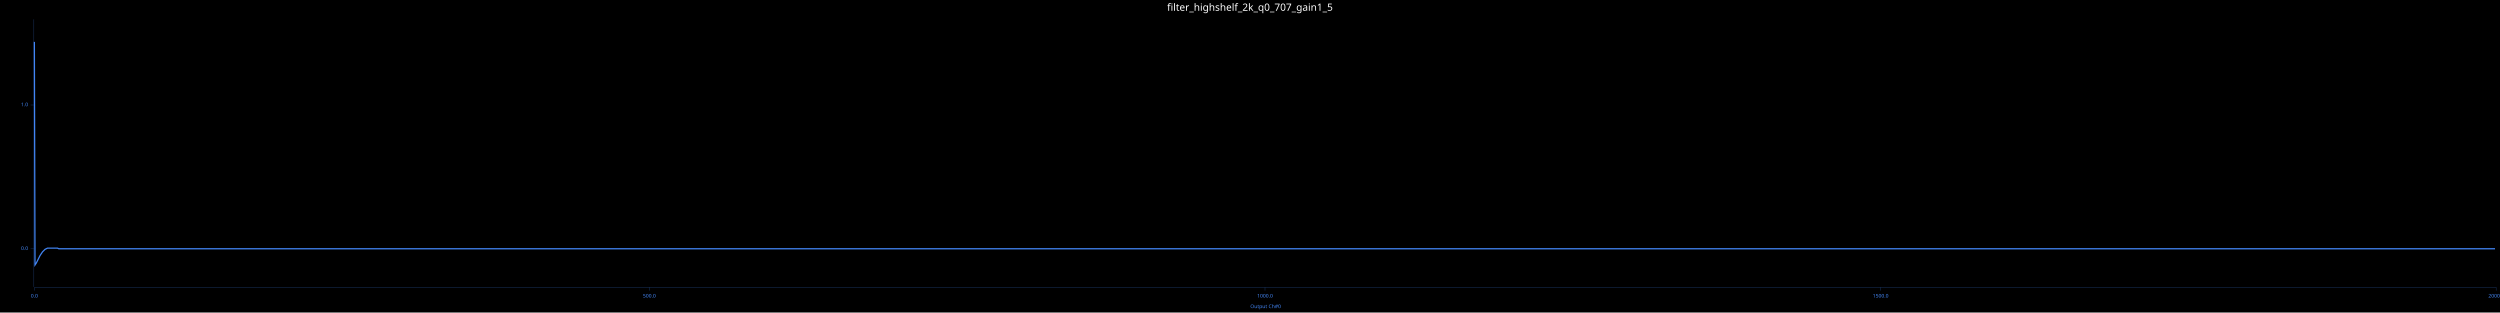
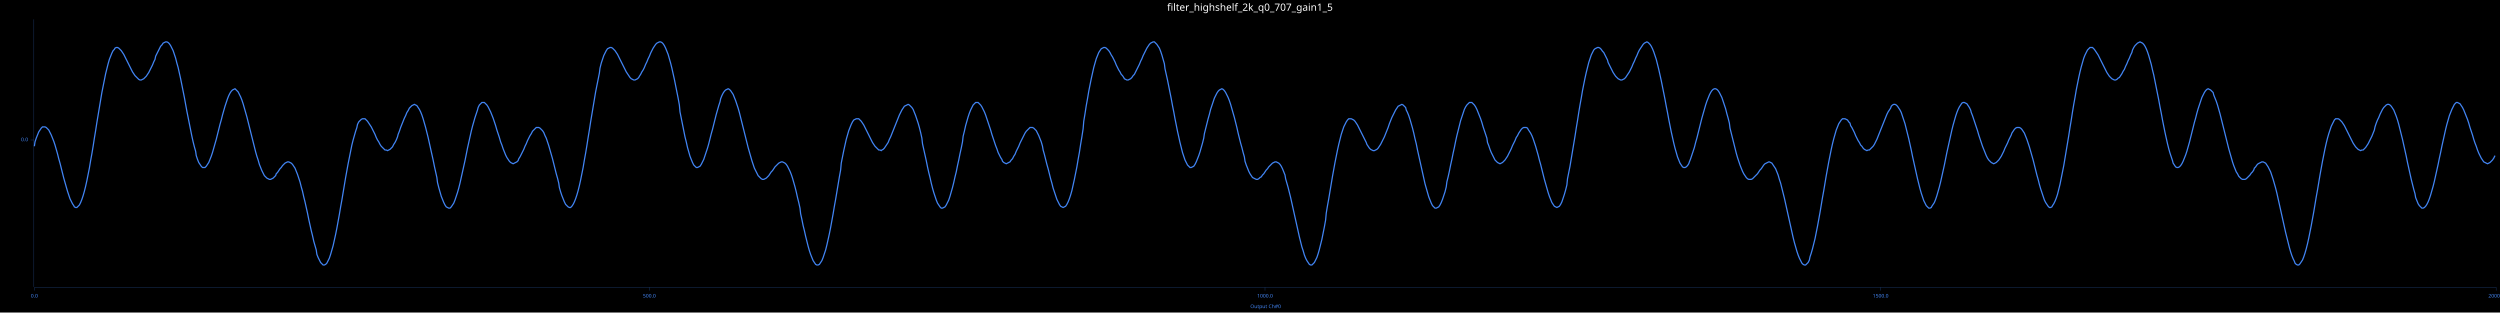
<svg xmlns="http://www.w3.org/2000/svg" width="4000" height="500" viewBox="0 0 4000 500">
  <rect x="0" y="0" width="4000" height="500" opacity="1" fill="#000000" stroke="none" />
  <text x="2000" y="5" dy="0.76em" text-anchor="middle" font-family="sans-serif" font-size="16.129" opacity="1" fill="#FFFFFF">
filter_highshelf_2k_q0_707_gain1_5
</text>
  <text x="2025" y="495" dy="-0.5ex" text-anchor="middle" font-family="sans-serif" font-size="8.065" opacity="1" fill="#4285F4">
Output Ch#0
</text>
  <polyline fill="none" opacity="0.3" stroke="#4285F4" stroke-width="1" points="54,31 54,459 " />
-   <text x="45" y="398" dy="0.5ex" text-anchor="end" font-family="sans-serif" font-size="8.065" opacity="1" fill="#4285F4">
+   <text x="45" y="224" dy="0.5ex" text-anchor="end" font-family="sans-serif" font-size="8.065" opacity="1" fill="#4285F4">
0.0
</text>
-   <polyline fill="none" opacity="0.3" stroke="#4285F4" stroke-width="1" points="49,398 54,398 " />
-   <text x="45" y="168" dy="0.5ex" text-anchor="end" font-family="sans-serif" font-size="8.065" opacity="1" fill="#4285F4">
- 1.0
- </text>
-   <polyline fill="none" opacity="0.3" stroke="#4285F4" stroke-width="1" points="49,168 54,168 " />
+   <polyline fill="none" opacity="0.3" stroke="#4285F4" stroke-width="1" points="49,224 54,224 " />
  <polyline fill="none" opacity="0.3" stroke="#4285F4" stroke-width="1" points="55,460 3994,460 " />
  <text x="55" y="470" dy="0.76em" text-anchor="middle" font-family="sans-serif" font-size="8.065" opacity="1" fill="#4285F4">
0.0
</text>
  <polyline fill="none" opacity="0.3" stroke="#4285F4" stroke-width="1" points="55,460 55,465 " />
  <text x="1039" y="470" dy="0.76em" text-anchor="middle" font-family="sans-serif" font-size="8.065" opacity="1" fill="#4285F4">
500.0
</text>
  <polyline fill="none" opacity="0.3" stroke="#4285F4" stroke-width="1" points="1039,460 1039,465 " />
  <text x="2024" y="470" dy="0.76em" text-anchor="middle" font-family="sans-serif" font-size="8.065" opacity="1" fill="#4285F4">
1000.0
</text>
  <polyline fill="none" opacity="0.3" stroke="#4285F4" stroke-width="1" points="2024,460 2024,465 " />
  <text x="3009" y="470" dy="0.76em" text-anchor="middle" font-family="sans-serif" font-size="8.065" opacity="1" fill="#4285F4">
1500.0
</text>
  <polyline fill="none" opacity="0.3" stroke="#4285F4" stroke-width="1" points="3009,460 3009,465 " />
  <text x="3994" y="470" dy="0.76em" text-anchor="middle" font-family="sans-serif" font-size="8.065" opacity="1" fill="#4285F4">
2000.0
</text>
  <polyline fill="none" opacity="0.3" stroke="#4285F4" stroke-width="1" points="3994,460 3994,465 " />
-   <polyline fill="none" opacity="1" stroke="#4285F4" stroke-width="2" points="55,67 56,424 58,421 60,417 62,413 64,409 66,406 68,403 70,401 72,399 74,398 76,397 78,397 80,397 82,397 84,397 86,397 88,397 90,397 92,397 94,398 96,398 98,398 100,398 102,398 104,398 106,398 108,398 110,398 112,398 114,398 116,398 118,398 119,398 121,398 123,398 125,398 127,398 129,398 131,398 133,398 135,398 137,398 139,398 141,398 143,398 145,398 147,398 149,398 151,398 153,398 155,398 157,398 159,398 161,398 163,398 165,398 167,398 169,398 171,398 173,398 175,398 177,398 179,398 181,398 183,398 184,398 186,398 188,398 190,398 192,398 194,398 196,398 198,398 200,398 202,398 204,398 206,398 208,398 210,398 212,398 214,398 216,398 218,398 220,398 222,398 224,398 226,398 228,398 230,398 232,398 234,398 236,398 238,398 240,398 242,398 244,398 246,398 248,398 249,398 251,398 253,398 255,398 257,398 259,398 261,398 263,398 265,398 267,398 269,398 271,398 273,398 275,398 277,398 279,398 281,398 283,398 285,398 287,398 289,398 291,398 293,398 295,398 297,398 299,398 301,398 303,398 305,398 307,398 309,398 311,398 313,398 314,398 316,398 318,398 320,398 322,398 324,398 326,398 328,398 330,398 332,398 334,398 336,398 338,398 340,398 342,398 344,398 346,398 348,398 350,398 352,398 354,398 356,398 358,398 360,398 362,398 364,398 366,398 368,398 370,398 372,398 374,398 376,398 377,398 379,398 381,398 383,398 385,398 387,398 389,398 391,398 393,398 395,398 397,398 399,398 401,398 403,398 405,398 407,398 409,398 411,398 413,398 415,398 417,398 419,398 421,398 423,398 425,398 427,398 429,398 431,398 433,398 435,398 437,398 439,398 441,398 442,398 444,398 446,398 448,398 450,398 452,398 454,398 456,398 458,398 460,398 462,398 464,398 466,398 468,398 470,398 472,398 474,398 476,398 478,398 480,398 482,398 484,398 486,398 488,398 490,398 492,398 494,398 496,398 498,398 500,398 502,398 504,398 506,398 507,398 509,398 511,398 513,398 515,398 517,398 519,398 521,398 523,398 525,398 527,398 529,398 531,398 533,398 535,398 537,398 539,398 541,398 543,398 545,398 547,398 549,398 551,398 553,398 555,398 557,398 559,398 561,398 563,398 565,398 567,398 569,398 571,398 572,398 574,398 576,398 578,398 580,398 582,398 584,398 586,398 588,398 590,398 592,398 594,398 596,398 598,398 600,398 602,398 604,398 606,398 608,398 610,398 612,398 614,398 616,398 618,398 620,398 622,398 624,398 626,398 628,398 630,398 632,398 634,398 636,398 637,398 639,398 641,398 643,398 645,398 647,398 649,398 651,398 653,398 655,398 657,398 659,398 661,398 663,398 665,398 667,398 669,398 671,398 673,398 675,398 677,398 679,398 681,398 683,398 685,398 687,398 689,398 691,398 693,398 695,398 697,398 699,398 700,398 702,398 704,398 706,398 708,398 710,398 712,398 714,398 716,398 718,398 720,398 722,398 724,398 726,398 728,398 730,398 732,398 734,398 736,398 738,398 740,398 742,398 744,398 746,398 748,398 750,398 752,398 754,398 756,398 758,398 760,398 762,398 764,398 765,398 767,398 769,398 771,398 773,398 775,398 777,398 779,398 781,398 783,398 785,398 787,398 789,398 791,398 793,398 795,398 797,398 799,398 801,398 803,398 805,398 807,398 809,398 811,398 813,398 815,398 817,398 819,398 821,398 823,398 825,398 827,398 829,398 830,398 832,398 834,398 836,398 838,398 840,398 842,398 844,398 846,398 848,398 850,398 852,398 854,398 856,398 858,398 860,398 862,398 864,398 866,398 868,398 870,398 872,398 874,398 876,398 878,398 880,398 882,398 884,398 886,398 888,398 890,398 892,398 894,398 895,398 897,398 899,398 901,398 903,398 905,398 907,398 909,398 911,398 913,398 915,398 917,398 919,398 921,398 923,398 925,398 927,398 929,398 931,398 933,398 935,398 937,398 939,398 941,398 943,398 945,398 947,398 949,398 951,398 953,398 955,398 957,398 959,398 960,398 962,398 964,398 966,398 968,398 970,398 972,398 974,398 976,398 978,398 980,398 982,398 984,398 986,398 988,398 990,398 992,398 994,398 996,398 998,398 1000,398 1002,398 1004,398 1006,398 1008,398 1010,398 1012,398 1014,398 1016,398 1018,398 1020,398 1022,398 1023,398 1025,398 1027,398 1029,398 1031,398 1033,398 1035,398 1037,398 1039,398 1041,398 1043,398 1045,398 1047,398 1049,398 1051,398 1053,398 1055,398 1057,398 1059,398 1061,398 1063,398 1065,398 1067,398 1069,398 1071,398 1073,398 1075,398 1077,398 1079,398 1081,398 1083,398 1085,398 1087,398 1088,398 1090,398 1092,398 1094,398 1096,398 1098,398 1100,398 1102,398 1104,398 1106,398 1108,398 1110,398 1112,398 1114,398 1116,398 1118,398 1120,398 1122,398 1124,398 1126,398 1128,398 1130,398 1132,398 1134,398 1136,398 1138,398 1140,398 1142,398 1144,398 1146,398 1148,398 1150,398 1152,398 1153,398 1155,398 1157,398 1159,398 1161,398 1163,398 1165,398 1167,398 1169,398 1171,398 1173,398 1175,398 1177,398 1179,398 1181,398 1183,398 1185,398 1187,398 1189,398 1191,398 1193,398 1195,398 1197,398 1199,398 1201,398 1203,398 1205,398 1207,398 1209,398 1211,398 1213,398 1215,398 1217,398 1218,398 1220,398 1222,398 1224,398 1226,398 1228,398 1230,398 1232,398 1234,398 1236,398 1238,398 1240,398 1242,398 1244,398 1246,398 1248,398 1250,398 1252,398 1254,398 1256,398 1258,398 1260,398 1262,398 1264,398 1266,398 1268,398 1270,398 1272,398 1274,398 1276,398 1278,398 1280,398 1281,398 1283,398 1285,398 1287,398 1289,398 1291,398 1293,398 1295,398 1297,398 1299,398 1301,398 1303,398 1305,398 1307,398 1309,398 1311,398 1313,398 1315,398 1317,398 1319,398 1321,398 1323,398 1325,398 1327,398 1329,398 1331,398 1333,398 1335,398 1337,398 1339,398 1341,398 1343,398 1345,398 1346,398 1348,398 1350,398 1352,398 1354,398 1356,398 1358,398 1360,398 1362,398 1364,398 1366,398 1368,398 1370,398 1372,398 1374,398 1376,398 1378,398 1380,398 1382,398 1384,398 1386,398 1388,398 1390,398 1392,398 1394,398 1396,398 1398,398 1400,398 1402,398 1404,398 1406,398 1408,398 1410,398 1411,398 1413,398 1415,398 1417,398 1419,398 1421,398 1423,398 1425,398 1427,398 1429,398 1431,398 1433,398 1435,398 1437,398 1439,398 1441,398 1443,398 1445,398 1447,398 1449,398 1451,398 1453,398 1455,398 1457,398 1459,398 1461,398 1463,398 1465,398 1467,398 1469,398 1471,398 1473,398 1475,398 1476,398 1478,398 1480,398 1482,398 1484,398 1486,398 1488,398 1490,398 1492,398 1494,398 1496,398 1498,398 1500,398 1502,398 1504,398 1506,398 1508,398 1510,398 1512,398 1514,398 1516,398 1518,398 1520,398 1522,398 1524,398 1526,398 1528,398 1530,398 1532,398 1534,398 1536,398 1538,398 1540,398 1541,398 1543,398 1545,398 1547,398 1549,398 1551,398 1553,398 1555,398 1557,398 1559,398 1561,398 1563,398 1565,398 1567,398 1569,398 1571,398 1573,398 1575,398 1577,398 1579,398 1581,398 1583,398 1585,398 1587,398 1589,398 1591,398 1593,398 1595,398 1597,398 1599,398 1601,398 1603,398 1604,398 1606,398 1608,398 1610,398 1612,398 1614,398 1616,398 1618,398 1620,398 1622,398 1624,398 1626,398 1628,398 1630,398 1632,398 1634,398 1636,398 1638,398 1640,398 1642,398 1644,398 1646,398 1648,398 1650,398 1652,398 1654,398 1656,398 1658,398 1660,398 1662,398 1664,398 1666,398 1668,398 1669,398 1671,398 1673,398 1675,398 1677,398 1679,398 1681,398 1683,398 1685,398 1687,398 1689,398 1691,398 1693,398 1695,398 1697,398 1699,398 1701,398 1703,398 1705,398 1707,398 1709,398 1711,398 1713,398 1715,398 1717,398 1719,398 1721,398 1723,398 1725,398 1727,398 1729,398 1731,398 1733,398 1734,398 1736,398 1738,398 1740,398 1742,398 1744,398 1746,398 1748,398 1750,398 1752,398 1754,398 1756,398 1758,398 1760,398 1762,398 1764,398 1766,398 1768,398 1770,398 1772,398 1774,398 1776,398 1778,398 1780,398 1782,398 1784,398 1786,398 1788,398 1790,398 1792,398 1794,398 1796,398 1798,398 1799,398 1801,398 1803,398 1805,398 1807,398 1809,398 1811,398 1813,398 1815,398 1817,398 1819,398 1821,398 1823,398 1825,398 1827,398 1829,398 1831,398 1833,398 1835,398 1837,398 1839,398 1841,398 1843,398 1845,398 1847,398 1849,398 1851,398 1853,398 1855,398 1857,398 1859,398 1861,398 1863,398 1864,398 1866,398 1868,398 1870,398 1872,398 1874,398 1876,398 1878,398 1880,398 1882,398 1884,398 1886,398 1888,398 1890,398 1892,398 1894,398 1896,398 1898,398 1900,398 1902,398 1904,398 1906,398 1908,398 1910,398 1912,398 1914,398 1916,398 1918,398 1920,398 1922,398 1924,398 1926,398 1927,398 1929,398 1931,398 1933,398 1935,398 1937,398 1939,398 1941,398 1943,398 1945,398 1947,398 1949,398 1951,398 1953,398 1955,398 1957,398 1959,398 1961,398 1963,398 1965,398 1967,398 1969,398 1971,398 1973,398 1975,398 1977,398 1979,398 1981,398 1983,398 1985,398 1987,398 1989,398 1991,398 1992,398 1994,398 1996,398 1998,398 2000,398 2002,398 2004,398 2006,398 2008,398 2010,398 2012,398 2014,398 2016,398 2018,398 2020,398 2022,398 2024,398 2026,398 2028,398 2030,398 2032,398 2034,398 2036,398 2038,398 2040,398 2042,398 2044,398 2046,398 2048,398 2050,398 2052,398 2054,398 2056,398 2057,398 2059,398 2061,398 2063,398 2065,398 2067,398 2069,398 2071,398 2073,398 2075,398 2077,398 2079,398 2081,398 2083,398 2085,398 2087,398 2089,398 2091,398 2093,398 2095,398 2097,398 2099,398 2101,398 2103,398 2105,398 2107,398 2109,398 2111,398 2113,398 2115,398 2117,398 2119,398 2121,398 2122,398 2124,398 2126,398 2128,398 2130,398 2132,398 2134,398 2136,398 2138,398 2140,398 2142,398 2144,398 2146,398 2148,398 2150,398 2152,398 2154,398 2156,398 2158,398 2160,398 2162,398 2164,398 2166,398 2168,398 2170,398 2172,398 2174,398 2176,398 2178,398 2180,398 2182,398 2184,398 2186,398 2187,398 2189,398 2191,398 2193,398 2195,398 2197,398 2199,398 2201,398 2203,398 2205,398 2207,398 2209,398 2211,398 2213,398 2215,398 2217,398 2219,398 2221,398 2223,398 2225,398 2227,398 2229,398 2231,398 2233,398 2235,398 2237,398 2239,398 2241,398 2243,398 2245,398 2247,398 2249,398 2250,398 2252,398 2254,398 2256,398 2258,398 2260,398 2262,398 2264,398 2266,398 2268,398 2270,398 2272,398 2274,398 2276,398 2278,398 2280,398 2282,398 2284,398 2286,398 2288,398 2290,398 2292,398 2294,398 2296,398 2298,398 2300,398 2302,398 2304,398 2306,398 2308,398 2310,398 2312,398 2314,398 2315,398 2317,398 2319,398 2321,398 2323,398 2325,398 2327,398 2329,398 2331,398 2333,398 2335,398 2337,398 2339,398 2341,398 2343,398 2345,398 2347,398 2349,398 2351,398 2353,398 2355,398 2357,398 2359,398 2361,398 2363,398 2365,398 2367,398 2369,398 2371,398 2373,398 2375,398 2377,398 2379,398 2380,398 2382,398 2384,398 2386,398 2388,398 2390,398 2392,398 2394,398 2396,398 2398,398 2400,398 2402,398 2404,398 2406,398 2408,398 2410,398 2412,398 2414,398 2416,398 2418,398 2420,398 2422,398 2424,398 2426,398 2428,398 2430,398 2432,398 2434,398 2436,398 2438,398 2440,398 2442,398 2444,398 2445,398 2447,398 2449,398 2451,398 2453,398 2455,398 2457,398 2459,398 2461,398 2463,398 2465,398 2467,398 2469,398 2471,398 2473,398 2475,398 2477,398 2479,398 2481,398 2483,398 2485,398 2487,398 2489,398 2491,398 2493,398 2495,398 2497,398 2499,398 2501,398 2503,398 2505,398 2507,398 2508,398 2510,398 2512,398 2514,398 2516,398 2518,398 2520,398 2522,398 2524,398 2526,398 2528,398 2530,398 2532,398 2534,398 2536,398 2538,398 2540,398 2542,398 2544,398 2546,398 2548,398 2550,398 2552,398 2554,398 2556,398 2558,398 2560,398 2562,398 2564,398 2566,398 2568,398 2570,398 2572,398 2573,398 2575,398 2577,398 2579,398 2581,398 2583,398 2585,398 2587,398 2589,398 2591,398 2593,398 2595,398 2597,398 2599,398 2601,398 2603,398 2605,398 2607,398 2609,398 2611,398 2613,398 2615,398 2617,398 2619,398 2621,398 2623,398 2625,398 2627,398 2629,398 2631,398 2633,398 2635,398 2637,398 2638,398 2640,398 2642,398 2644,398 2646,398 2648,398 2650,398 2652,398 2654,398 2656,398 2658,398 2660,398 2662,398 2664,398 2666,398 2668,398 2670,398 2672,398 2674,398 2676,398 2678,398 2680,398 2682,398 2684,398 2686,398 2688,398 2690,398 2692,398 2694,398 2696,398 2698,398 2700,398 2702,398 2703,398 2705,398 2707,398 2709,398 2711,398 2713,398 2715,398 2717,398 2719,398 2721,398 2723,398 2725,398 2727,398 2729,398 2731,398 2733,398 2735,398 2737,398 2739,398 2741,398 2743,398 2745,398 2747,398 2749,398 2751,398 2753,398 2755,398 2757,398 2759,398 2761,398 2763,398 2765,398 2767,398 2768,398 2770,398 2772,398 2774,398 2776,398 2778,398 2780,398 2782,398 2784,398 2786,398 2788,398 2790,398 2792,398 2794,398 2796,398 2798,398 2800,398 2802,398 2804,398 2806,398 2808,398 2810,398 2812,398 2814,398 2816,398 2818,398 2820,398 2822,398 2824,398 2826,398 2828,398 2830,398 2831,398 2833,398 2835,398 2837,398 2839,398 2841,398 2843,398 2845,398 2847,398 2849,398 2851,398 2853,398 2855,398 2857,398 2859,398 2861,398 2863,398 2865,398 2867,398 2869,398 2871,398 2873,398 2875,398 2877,398 2879,398 2881,398 2883,398 2885,398 2887,398 2889,398 2891,398 2893,398 2895,398 2896,398 2898,398 2900,398 2902,398 2904,398 2906,398 2908,398 2910,398 2912,398 2914,398 2916,398 2918,398 2920,398 2922,398 2924,398 2926,398 2928,398 2930,398 2932,398 2934,398 2936,398 2938,398 2940,398 2942,398 2944,398 2946,398 2948,398 2950,398 2952,398 2954,398 2956,398 2958,398 2960,398 2961,398 2963,398 2965,398 2967,398 2969,398 2971,398 2973,398 2975,398 2977,398 2979,398 2981,398 2983,398 2985,398 2987,398 2989,398 2991,398 2993,398 2995,398 2997,398 2999,398 3001,398 3003,398 3005,398 3007,398 3009,398 3011,398 3013,398 3015,398 3017,398 3019,398 3021,398 3023,398 3025,398 3026,398 3028,398 3030,398 3032,398 3034,398 3036,398 3038,398 3040,398 3042,398 3044,398 3046,398 3048,398 3050,398 3052,398 3054,398 3056,398 3058,398 3060,398 3062,398 3064,398 3066,398 3068,398 3070,398 3072,398 3074,398 3076,398 3078,398 3080,398 3082,398 3084,398 3086,398 3088,398 3090,398 3091,398 3093,398 3095,398 3097,398 3099,398 3101,398 3103,398 3105,398 3107,398 3109,398 3111,398 3113,398 3115,398 3117,398 3119,398 3121,398 3123,398 3125,398 3127,398 3129,398 3131,398 3133,398 3135,398 3137,398 3139,398 3141,398 3143,398 3145,398 3147,398 3149,398 3151,398 3153,398 3154,398 3156,398 3158,398 3160,398 3162,398 3164,398 3166,398 3168,398 3170,398 3172,398 3174,398 3176,398 3178,398 3180,398 3182,398 3184,398 3186,398 3188,398 3190,398 3192,398 3194,398 3196,398 3198,398 3200,398 3202,398 3204,398 3206,398 3208,398 3210,398 3212,398 3214,398 3216,398 3218,398 3219,398 3221,398 3223,398 3225,398 3227,398 3229,398 3231,398 3233,398 3235,398 3237,398 3239,398 3241,398 3243,398 3245,398 3247,398 3249,398 3251,398 3253,398 3255,398 3257,398 3259,398 3261,398 3263,398 3265,398 3267,398 3269,398 3271,398 3273,398 3275,398 3277,398 3279,398 3281,398 3283,398 3284,398 3286,398 3288,398 3290,398 3292,398 3294,398 3296,398 3298,398 3300,398 3302,398 3304,398 3306,398 3308,398 3310,398 3312,398 3314,398 3316,398 3318,398 3320,398 3322,398 3324,398 3326,398 3328,398 3330,398 3332,398 3334,398 3336,398 3338,398 3340,398 3342,398 3344,398 3346,398 3348,398 3349,398 3351,398 3353,398 3355,398 3357,398 3359,398 3361,398 3363,398 3365,398 3367,398 3369,398 3371,398 3373,398 3375,398 3377,398 3379,398 3381,398 3383,398 3385,398 3387,398 3389,398 3391,398 3393,398 3395,398 3397,398 3399,398 3401,398 3403,398 3405,398 3407,398 3409,398 3411,398 3412,398 3414,398 3416,398 3418,398 3420,398 3422,398 3424,398 3426,398 3428,398 3430,398 3432,398 3434,398 3436,398 3438,398 3440,398 3442,398 3444,398 3446,398 3448,398 3450,398 3452,398 3454,398 3456,398 3458,398 3460,398 3462,398 3464,398 3466,398 3468,398 3470,398 3472,398 3474,398 3476,398 3477,398 3479,398 3481,398 3483,398 3485,398 3487,398 3489,398 3491,398 3493,398 3495,398 3497,398 3499,398 3501,398 3503,398 3505,398 3507,398 3509,398 3511,398 3513,398 3515,398 3517,398 3519,398 3521,398 3523,398 3525,398 3527,398 3529,398 3531,398 3533,398 3535,398 3537,398 3539,398 3541,398 3542,398 3544,398 3546,398 3548,398 3550,398 3552,398 3554,398 3556,398 3558,398 3560,398 3562,398 3564,398 3566,398 3568,398 3570,398 3572,398 3574,398 3576,398 3578,398 3580,398 3582,398 3584,398 3586,398 3588,398 3590,398 3592,398 3594,398 3596,398 3598,398 3600,398 3602,398 3604,398 3606,398 3607,398 3609,398 3611,398 3613,398 3615,398 3617,398 3619,398 3621,398 3623,398 3625,398 3627,398 3629,398 3631,398 3633,398 3635,398 3637,398 3639,398 3641,398 3643,398 3645,398 3647,398 3649,398 3651,398 3653,398 3655,398 3657,398 3659,398 3661,398 3663,398 3665,398 3667,398 3669,398 3671,398 3672,398 3674,398 3676,398 3678,398 3680,398 3682,398 3684,398 3686,398 3688,398 3690,398 3692,398 3694,398 3696,398 3698,398 3700,398 3702,398 3704,398 3706,398 3708,398 3710,398 3712,398 3714,398 3716,398 3718,398 3720,398 3722,398 3724,398 3726,398 3728,398 3730,398 3732,398 3734,398 3735,398 3737,398 3739,398 3741,398 3743,398 3745,398 3747,398 3749,398 3751,398 3753,398 3755,398 3757,398 3759,398 3761,398 3763,398 3765,398 3767,398 3769,398 3771,398 3773,398 3775,398 3777,398 3779,398 3781,398 3783,398 3785,398 3787,398 3789,398 3791,398 3793,398 3795,398 3797,398 3799,398 3800,398 3802,398 3804,398 3806,398 3808,398 3810,398 3812,398 3814,398 3816,398 3818,398 3820,398 3822,398 3824,398 3826,398 3828,398 3830,398 3832,398 3834,398 3836,398 3838,398 3840,398 3842,398 3844,398 3846,398 3848,398 3850,398 3852,398 3854,398 3856,398 3858,398 3860,398 3862,398 3864,398 3865,398 3867,398 3869,398 3871,398 3873,398 3875,398 3877,398 3879,398 3881,398 3883,398 3885,398 3887,398 3889,398 3891,398 3893,398 3895,398 3897,398 3899,398 3901,398 3903,398 3905,398 3907,398 3909,398 3911,398 3913,398 3915,398 3917,398 3919,398 3921,398 3923,398 3925,398 3927,398 3929,398 3930,398 3932,398 3934,398 3936,398 3938,398 3940,398 3942,398 3944,398 3946,398 3948,398 3950,398 3952,398 3954,398 3956,398 3958,398 3960,398 3962,398 3964,398 3966,398 3968,398 3970,398 3972,398 3974,398 3976,398 3978,398 3980,398 3982,398 3984,398 3986,398 3988,398 3990,398 3992,398 " />
+   <polyline fill="none" opacity="1" stroke="#4285F4" stroke-width="2" points="55,234 56,227 58,221 60,216 62,211 64,208 66,205 68,203 70,203 72,203 74,204 76,206 78,208 80,212 82,216 84,221 86,226 88,232 90,239 92,246 94,254 96,261 98,269 100,277 102,285 104,292 106,299 108,306 110,312 112,318 114,322 116,326 118,329 119,331 121,332 123,332 125,330 127,328 129,324 131,319 133,313 135,306 137,298 139,289 141,279 143,269 145,257 147,246 149,234 151,221 153,209 155,196 157,184 159,172 161,160 163,148 165,138 167,128 169,118 171,110 173,102 175,95 177,90 179,85 181,81 183,79 184,77 186,76 188,76 190,77 192,79 194,81 196,84 198,87 200,91 202,95 204,99 206,103 208,107 210,111 212,115 214,118 216,121 218,123 220,125 222,127 224,128 226,128 228,127 230,126 232,124 234,122 236,119 238,116 240,112 242,108 244,104 246,99 248,95 249,90 251,86 253,82 255,78 257,74 259,72 261,69 263,68 265,67 267,67 269,68 271,70 273,73 275,77 277,81 279,87 281,93 283,101 285,108 287,117 289,126 291,136 293,146 295,156 297,167 299,178 301,188 303,198 305,208 307,218 309,227 311,235 313,242 314,249 316,255 318,260 320,263 322,266 324,268 326,268 328,268 330,266 332,263 334,260 336,255 338,250 340,244 342,237 344,230 346,223 348,215 350,207 352,199 354,192 356,184 358,177 360,170 362,164 364,158 366,153 368,149 370,146 372,144 374,143 376,142 377,143 379,145 381,147 383,151 385,155 387,160 389,166 391,173 393,180 395,187 397,195 399,203 401,211 403,219 405,227 407,235 409,243 411,250 413,256 415,263 417,268 419,273 421,277 423,281 425,283 427,285 429,286 431,287 433,287 435,286 437,285 439,283 441,281 442,278 444,276 446,273 448,270 450,268 452,265 454,263 456,261 458,260 460,259 462,259 464,260 466,261 468,263 470,266 472,269 474,274 476,279 478,285 480,291 482,299 484,306 486,315 488,323 490,332 492,341 494,351 496,360 498,369 500,377 502,386 504,393 506,400 507,407 509,412 511,416 513,420 515,422 517,424 519,424 521,423 523,421 525,417 527,413 529,407 531,400 533,393 535,384 537,375 539,365 541,354 543,343 545,331 547,320 549,308 551,296 553,284 555,273 557,262 559,252 561,242 563,232 565,224 567,217 569,210 571,204 572,199 574,195 576,193 578,191 580,190 582,190 584,190 586,192 588,194 590,197 592,200 594,203 596,207 598,211 600,215 602,220 604,224 606,227 608,231 610,234 612,236 614,238 616,240 618,240 620,241 622,240 624,239 626,237 628,235 630,231 632,228 634,224 636,219 637,215 639,210 641,204 643,199 645,194 647,189 649,185 651,180 653,177 655,173 657,171 659,169 661,168 663,167 665,168 667,169 669,172 671,175 673,179 675,184 677,190 679,197 681,204 683,212 685,220 687,229 689,238 691,247 693,256 695,266 697,275 699,284 700,292 702,300 704,307 706,314 708,319 710,324 712,328 714,331 716,332 718,333 720,333 722,331 724,328 726,325 728,320 730,314 732,308 734,301 736,293 738,284 740,275 742,266 744,257 746,247 748,237 750,228 752,219 754,210 756,202 758,195 760,188 762,182 764,176 765,172 767,168 769,166 771,164 773,164 775,164 777,166 779,168 781,171 783,175 785,179 787,184 789,189 791,195 793,201 795,208 797,214 799,220 801,227 803,232 805,238 807,243 809,248 811,252 813,255 815,258 817,260 819,261 821,262 823,261 825,260 827,259 829,257 830,254 832,251 834,247 836,243 838,239 840,234 842,230 844,225 846,221 848,217 850,214 852,210 854,208 856,206 858,204 860,204 862,204 864,205 866,207 868,209 870,212 872,217 874,221 876,227 878,233 880,240 882,247 884,254 886,262 888,270 890,278 892,285 894,293 895,300 897,307 899,313 901,318 903,323 905,327 907,329 909,331 911,332 913,332 915,330 917,327 919,323 921,318 923,312 925,305 927,297 929,288 931,278 933,268 935,256 937,245 939,233 941,220 943,208 945,195 947,183 949,171 951,159 953,147 955,137 957,127 959,117 960,109 962,101 964,95 966,89 968,85 970,81 972,78 974,77 976,76 978,76 980,77 982,79 984,81 986,84 988,87 990,91 992,95 994,99 996,103 998,107 1000,111 1002,115 1004,118 1006,121 1008,124 1010,126 1012,127 1014,128 1016,128 1018,127 1020,126 1022,124 1023,122 1025,119 1027,115 1029,112 1031,108 1033,103 1035,99 1037,94 1039,90 1041,85 1043,81 1045,77 1047,74 1049,71 1051,69 1053,68 1055,67 1057,67 1059,68 1061,70 1063,73 1065,77 1067,82 1069,87 1071,94 1073,101 1075,109 1077,118 1079,127 1081,137 1083,147 1085,157 1087,168 1088,179 1090,189 1092,199 1094,209 1096,219 1098,227 1100,236 1102,243 1104,250 1106,255 1108,260 1110,264 1112,266 1114,268 1116,268 1118,267 1120,266 1122,263 1124,259 1126,255 1128,249 1130,243 1132,237 1134,230 1136,222 1138,214 1140,207 1142,199 1144,191 1146,183 1148,176 1150,169 1152,163 1153,158 1155,153 1157,149 1159,146 1161,144 1163,143 1165,142 1167,143 1169,145 1171,148 1173,151 1175,156 1177,161 1179,167 1181,173 1183,180 1185,188 1187,196 1189,204 1191,212 1193,220 1195,228 1197,236 1199,243 1201,250 1203,257 1205,263 1207,269 1209,273 1211,277 1213,281 1215,283 1217,285 1218,286 1220,287 1222,287 1224,286 1226,285 1228,283 1230,281 1232,278 1234,275 1236,273 1238,270 1240,267 1242,265 1244,263 1246,261 1248,260 1250,259 1252,259 1254,260 1256,261 1258,263 1260,266 1262,270 1264,274 1266,279 1268,285 1270,292 1272,299 1274,307 1276,316 1278,324 1280,333 1281,342 1283,351 1285,361 1287,369 1289,378 1291,386 1293,394 1295,401 1297,407 1299,412 1301,417 1303,420 1305,423 1307,424 1309,424 1311,423 1313,420 1315,417 1317,412 1319,406 1321,400 1323,392 1325,383 1327,374 1329,364 1331,353 1333,342 1335,330 1337,319 1339,307 1341,295 1343,283 1345,272 1346,261 1348,251 1350,241 1352,232 1354,223 1356,216 1358,209 1360,204 1362,199 1364,195 1366,192 1368,191 1370,190 1372,190 1374,190 1376,192 1378,194 1380,197 1382,200 1384,204 1386,208 1388,212 1390,216 1392,220 1394,224 1396,228 1398,231 1400,234 1402,236 1404,238 1406,240 1408,240 1410,241 1411,240 1413,239 1415,237 1417,234 1419,231 1421,228 1423,223 1425,219 1427,214 1429,209 1431,204 1433,199 1435,194 1437,189 1439,184 1441,180 1443,176 1445,173 1447,170 1449,169 1451,168 1453,167 1455,168 1457,170 1459,172 1461,175 1463,180 1465,185 1467,191 1469,197 1471,204 1473,212 1475,221 1476,230 1478,239 1480,248 1482,257 1484,267 1486,276 1488,284 1490,293 1492,301 1494,308 1496,314 1498,320 1500,325 1502,328 1504,331 1506,333 1508,333 1510,332 1512,331 1514,328 1516,324 1518,320 1520,314 1522,307 1524,300 1526,292 1528,283 1530,275 1532,265 1534,256 1536,246 1538,237 1540,227 1541,218 1543,210 1545,201 1547,194 1549,187 1551,181 1553,176 1555,172 1557,168 1559,166 1561,164 1563,164 1565,164 1567,166 1569,168 1571,171 1573,175 1575,179 1577,184 1579,190 1581,196 1583,202 1585,208 1587,215 1589,221 1591,227 1593,233 1595,238 1597,244 1599,248 1601,252 1603,255 1604,258 1606,260 1608,261 1610,262 1612,261 1614,260 1616,259 1618,256 1620,254 1622,250 1624,247 1626,242 1628,238 1630,234 1632,229 1634,225 1636,221 1638,217 1640,213 1642,210 1644,208 1646,206 1648,204 1650,204 1652,204 1654,205 1656,207 1658,209 1660,213 1662,217 1664,222 1666,227 1668,234 1669,240 1671,247 1673,255 1675,263 1677,270 1679,278 1681,286 1683,293 1685,301 1687,307 1689,313 1691,319 1693,323 1695,327 1697,330 1699,331 1701,332 1703,331 1705,330 1707,327 1709,323 1711,318 1713,312 1715,305 1717,296 1719,287 1721,277 1723,267 1725,255 1727,244 1729,231 1731,219 1733,206 1734,194 1736,182 1738,169 1740,158 1742,146 1744,136 1746,126 1748,117 1750,108 1752,101 1754,94 1756,89 1758,84 1760,81 1762,78 1764,77 1766,76 1768,76 1770,77 1772,79 1774,81 1776,84 1778,88 1780,91 1782,95 1784,99 1786,104 1788,108 1790,112 1792,115 1794,119 1796,121 1798,124 1799,126 1801,127 1803,128 1805,128 1807,127 1809,126 1811,124 1813,121 1815,119 1817,115 1819,111 1821,107 1823,103 1825,98 1827,94 1829,89 1831,85 1833,81 1835,77 1837,74 1839,71 1841,69 1843,68 1845,67 1847,67 1849,69 1851,71 1853,74 1855,77 1857,82 1859,88 1861,95 1863,102 1864,110 1866,119 1868,128 1870,138 1872,148 1874,158 1876,169 1878,179 1880,190 1882,200 1884,210 1886,219 1888,228 1890,236 1892,244 1894,250 1896,256 1898,260 1900,264 1902,266 1904,268 1906,268 1908,267 1910,266 1912,263 1914,259 1916,254 1918,249 1920,243 1922,236 1924,229 1926,221 1927,214 1929,206 1931,198 1933,190 1935,183 1937,175 1939,169 1941,163 1943,157 1945,153 1947,149 1949,146 1951,144 1953,143 1955,142 1957,143 1959,145 1961,148 1963,152 1965,156 1967,161 1969,167 1971,174 1973,181 1975,188 1977,196 1979,204 1981,213 1983,221 1985,229 1987,236 1989,244 1991,251 1992,258 1994,264 1996,269 1998,274 2000,278 2002,281 2004,284 2006,285 2008,286 2010,287 2012,287 2014,286 2016,284 2018,283 2020,280 2022,278 2024,275 2026,272 2028,270 2030,267 2032,265 2034,263 2036,261 2038,260 2040,259 2042,259 2044,260 2046,261 2048,263 2050,266 2052,270 2054,275 2056,280 2057,286 2059,293 2061,300 2063,308 2065,316 2067,325 2069,334 2071,343 2073,352 2075,361 2077,370 2079,379 2081,387 2083,395 2085,401 2087,408 2089,413 2091,417 2093,420 2095,423 2097,424 2099,424 2101,422 2103,420 2105,416 2107,412 2109,406 2111,399 2113,391 2115,383 2117,373 2119,363 2121,352 2122,341 2124,329 2126,318 2128,306 2130,294 2132,282 2134,271 2136,260 2138,250 2140,240 2142,231 2144,223 2146,215 2148,209 2150,203 2152,199 2154,195 2156,192 2158,190 2160,190 2162,190 2164,191 2166,192 2168,194 2170,197 2172,200 2174,204 2176,208 2178,212 2180,216 2182,220 2184,224 2186,228 2187,231 2189,234 2191,237 2193,239 2195,240 2197,241 2199,241 2201,240 2203,239 2205,237 2207,234 2209,231 2211,227 2213,223 2215,219 2217,214 2219,209 2221,204 2223,198 2225,193 2227,188 2229,184 2231,180 2233,176 2235,173 2237,170 2239,169 2241,168 2243,167 2245,168 2247,170 2249,172 2250,176 2252,180 2254,185 2256,191 2258,198 2260,205 2262,213 2264,222 2266,230 2268,240 2270,249 2272,258 2274,267 2276,276 2278,285 2280,294 2282,301 2284,308 2286,315 2288,320 2290,325 2292,329 2294,331 2296,333 2298,333 2300,332 2302,331 2304,328 2306,324 2308,319 2310,313 2312,307 2314,299 2315,291 2317,283 2319,274 2321,264 2323,255 2325,245 2327,236 2329,226 2331,217 2333,209 2335,201 2337,193 2339,187 2341,181 2343,175 2345,171 2347,168 2349,166 2351,164 2353,164 2355,164 2357,166 2359,168 2361,171 2363,175 2365,180 2367,185 2369,190 2371,196 2373,203 2375,209 2377,215 2379,221 2380,228 2382,233 2384,239 2386,244 2388,248 2390,252 2392,256 2394,258 2396,260 2398,261 2400,262 2402,261 2404,260 2406,258 2408,256 2410,253 2412,250 2414,246 2416,242 2418,238 2420,233 2422,229 2424,225 2426,220 2428,217 2430,213 2432,210 2434,207 2436,205 2438,204 2440,204 2442,204 2444,205 2445,207 2447,210 2449,213 2451,217 2453,222 2455,228 2457,234 2459,241 2461,248 2463,256 2465,263 2467,271 2469,279 2471,287 2473,294 2475,301 2477,308 2479,314 2481,319 2483,324 2485,327 2487,330 2489,331 2491,332 2493,331 2495,330 2497,327 2499,323 2501,317 2503,311 2505,304 2507,296 2508,286 2510,276 2512,266 2514,254 2516,242 2518,230 2520,218 2522,205 2524,193 2526,180 2528,168 2530,157 2532,145 2534,135 2536,125 2538,116 2540,108 2542,100 2544,94 2546,88 2548,84 2550,80 2552,78 2554,77 2556,76 2558,76 2560,77 2562,79 2564,82 2566,84 2568,88 2570,92 2572,96 2573,100 2575,104 2577,108 2579,112 2581,116 2583,119 2585,122 2587,124 2589,126 2591,127 2593,128 2595,128 2597,127 2599,126 2601,124 2603,121 2605,118 2607,115 2609,111 2611,107 2613,102 2615,98 2617,93 2619,89 2621,84 2623,80 2625,77 2627,74 2629,71 2631,69 2633,68 2635,67 2637,68 2638,69 2640,71 2642,74 2644,78 2646,83 2648,89 2650,95 2652,103 2654,111 2656,120 2658,129 2660,139 2662,149 2664,159 2666,170 2668,180 2670,191 2672,201 2674,211 2676,220 2678,229 2680,237 2682,244 2684,251 2686,256 2688,261 2690,264 2692,267 2694,268 2696,268 2698,267 2700,265 2702,262 2703,259 2705,254 2707,248 2709,242 2711,236 2713,228 2715,221 2717,213 2719,205 2721,197 2723,189 2725,182 2727,175 2729,168 2731,162 2733,157 2735,152 2737,148 2739,145 2741,143 2743,142 2745,142 2747,143 2749,145 2751,148 2753,152 2755,156 2757,162 2759,168 2761,174 2763,182 2765,189 2767,197 2768,205 2770,213 2772,221 2774,229 2776,237 2778,245 2780,252 2782,258 2784,264 2786,269 2788,274 2790,278 2792,281 2794,284 2796,286 2798,287 2800,287 2802,287 2804,286 2806,284 2808,282 2810,280 2812,278 2814,275 2816,272 2818,270 2820,267 2822,264 2824,262 2826,261 2828,260 2830,259 2831,259 2833,260 2835,261 2837,264 2839,267 2841,270 2843,275 2845,280 2847,287 2849,293 2851,301 2853,309 2855,317 2857,326 2859,335 2861,344 2863,353 2865,362 2867,371 2869,380 2871,388 2873,395 2875,402 2877,408 2879,413 2881,417 2883,421 2885,423 2887,424 2889,424 2891,422 2893,420 2895,416 2896,411 2898,405 2900,398 2902,390 2904,382 2906,372 2908,362 2910,351 2912,340 2914,328 2916,316 2918,305 2920,293 2922,281 2924,270 2926,259 2928,249 2930,239 2932,230 2934,222 2936,215 2938,208 2940,203 2942,198 2944,195 2946,192 2948,190 2950,190 2952,190 2954,191 2956,192 2958,195 2960,197 2961,201 2963,204 2965,208 2967,212 2969,217 2971,221 2973,225 2975,228 2977,232 2979,234 2981,237 2983,239 2985,240 2987,241 2989,240 2991,240 2993,238 2995,236 2997,234 2999,231 3001,227 3003,223 3005,218 3007,213 3009,208 3011,203 3013,198 3015,193 3017,188 3019,183 3021,179 3023,176 3025,173 3026,170 3028,168 3030,167 3032,167 3034,168 3036,170 3038,173 3040,176 3042,180 3044,186 3046,192 3048,198 3050,206 3052,214 3054,222 3056,231 3058,240 3060,250 3062,259 3064,268 3066,277 3068,286 3070,294 3072,302 3074,309 3076,315 3078,321 3080,325 3082,329 3084,331 3086,333 3088,333 3090,332 3091,330 3093,327 3095,324 3097,319 3099,313 3101,306 3103,299 3105,291 3107,282 3109,273 3111,264 3113,254 3115,244 3117,235 3119,226 3121,217 3123,208 3125,200 3127,193 3129,186 3131,180 3133,175 3135,171 3137,168 3139,165 3141,164 3143,164 3145,165 3147,166 3149,169 3151,172 3153,176 3154,180 3156,185 3158,191 3160,197 3162,203 3164,209 3166,216 3168,222 3170,228 3172,234 3174,239 3176,244 3178,249 3180,253 3182,256 3184,258 3186,260 3188,261 3190,262 3192,261 3194,260 3196,258 3198,256 3200,253 3202,250 3204,246 3206,242 3208,237 3210,233 3212,229 3214,224 3216,220 3218,216 3219,213 3221,210 3223,207 3225,205 3227,204 3229,204 3231,204 3233,205 3235,207 3237,210 3239,213 3241,218 3243,223 3245,229 3247,235 3249,242 3251,249 3253,256 3255,264 3257,272 3259,280 3261,287 3263,295 3265,302 3267,308 3269,314 3271,320 3273,324 3275,327 3277,330 3279,332 3281,332 3283,331 3284,329 3286,326 3288,322 3290,317 3292,311 3294,303 3296,295 3298,285 3300,275 3302,265 3304,253 3306,241 3308,229 3310,217 3312,204 3314,192 3316,179 3318,167 3320,156 3322,144 3324,134 3326,124 3328,115 3330,107 3332,100 3334,93 3336,88 3338,84 3340,80 3342,78 3344,76 3346,76 3348,76 3349,77 3351,79 3353,82 3355,85 3357,88 3359,92 3361,96 3363,100 3365,104 3367,108 3369,112 3371,116 3373,119 3375,122 3377,124 3379,126 3381,127 3383,128 3385,128 3387,127 3389,125 3391,124 3393,121 3395,118 3397,114 3399,111 3401,106 3403,102 3405,97 3407,93 3409,88 3411,84 3412,80 3414,76 3416,73 3418,71 3420,69 3422,68 3424,67 3426,68 3428,69 3430,71 3432,74 3434,78 3436,83 3438,89 3440,96 3442,103 3444,112 3446,120 3448,130 3450,140 3452,150 3454,160 3456,171 3458,181 3460,192 3462,202 3464,212 3466,221 3468,230 3470,238 3472,245 3474,251 3476,257 3477,261 3479,264 3481,267 3483,268 3485,268 3487,267 3489,265 3491,262 3493,258 3495,253 3497,248 3499,242 3501,235 3503,228 3505,220 3507,212 3509,204 3511,196 3513,189 3515,181 3517,174 3519,168 3521,162 3523,156 3525,152 3527,148 3529,145 3531,143 3533,142 3535,143 3537,144 3539,146 3541,148 3542,152 3544,157 3546,162 3548,168 3550,175 3552,182 3554,190 3556,198 3558,206 3560,214 3562,222 3564,230 3566,238 3568,245 3570,252 3572,259 3574,265 3576,270 3578,275 3580,278 3582,282 3584,284 3586,286 3588,287 3590,287 3592,287 3594,286 3596,284 3598,282 3600,280 3602,277 3604,275 3606,272 3607,269 3609,267 3611,264 3613,262 3615,261 3617,260 3619,259 3621,259 3623,260 3625,261 3627,264 3629,267 3631,271 3633,275 3635,281 3637,287 3639,294 3641,301 3643,309 3645,318 3647,327 3649,336 3651,345 3653,354 3655,363 3657,372 3659,380 3661,388 3663,396 3665,403 3667,409 3669,414 3671,418 3672,421 3674,423 3676,424 3678,424 3680,422 3682,419 3684,416 3686,411 3688,405 3690,398 3692,390 3694,381 3696,371 3698,361 3700,350 3702,339 3704,327 3706,315 3708,304 3710,292 3712,280 3714,269 3716,258 3718,248 3720,238 3722,229 3724,221 3726,214 3728,208 3730,202 3732,198 3734,194 3735,192 3737,190 3739,190 3741,190 3743,191 3745,193 3747,195 3749,198 3751,201 3753,205 3755,209 3757,213 3759,217 3761,221 3763,225 3765,229 3767,232 3769,235 3771,237 3773,239 3775,240 3777,241 3779,240 3781,240 3783,238 3785,236 3787,233 3789,230 3791,226 3793,222 3795,218 3797,213 3799,208 3800,203 3802,197 3804,192 3806,188 3808,183 3810,179 3812,175 3814,172 3816,170 3818,168 3820,167 3822,167 3824,168 3826,170 3828,173 3830,176 3832,181 3834,186 3836,192 3838,199 3840,207 3842,215 3844,223 3846,232 3848,241 3850,250 3852,260 3854,269 3856,278 3858,287 3860,295 3862,303 3864,310 3865,316 3867,321 3869,326 3871,329 3873,331 3875,333 3877,333 3879,332 3881,330 3883,327 3885,323 3887,318 3889,312 3891,305 3893,298 3895,290 3897,281 3899,272 3901,263 3903,253 3905,244 3907,234 3909,225 3911,216 3913,207 3915,199 3917,192 3919,185 3921,180 3923,175 3925,171 3927,167 3929,165 3930,164 3932,164 3934,165 3936,166 3938,169 3940,172 3942,176 3944,181 3946,186 3948,191 3950,197 3952,204 3954,210 3956,216 3958,223 3960,229 3962,234 3964,240 3966,245 3968,249 3970,253 3972,256 3974,259 3976,260 3978,261 3980,262 3982,261 3984,260 3986,258 3988,256 3990,253 3992,249 " />
</svg>
